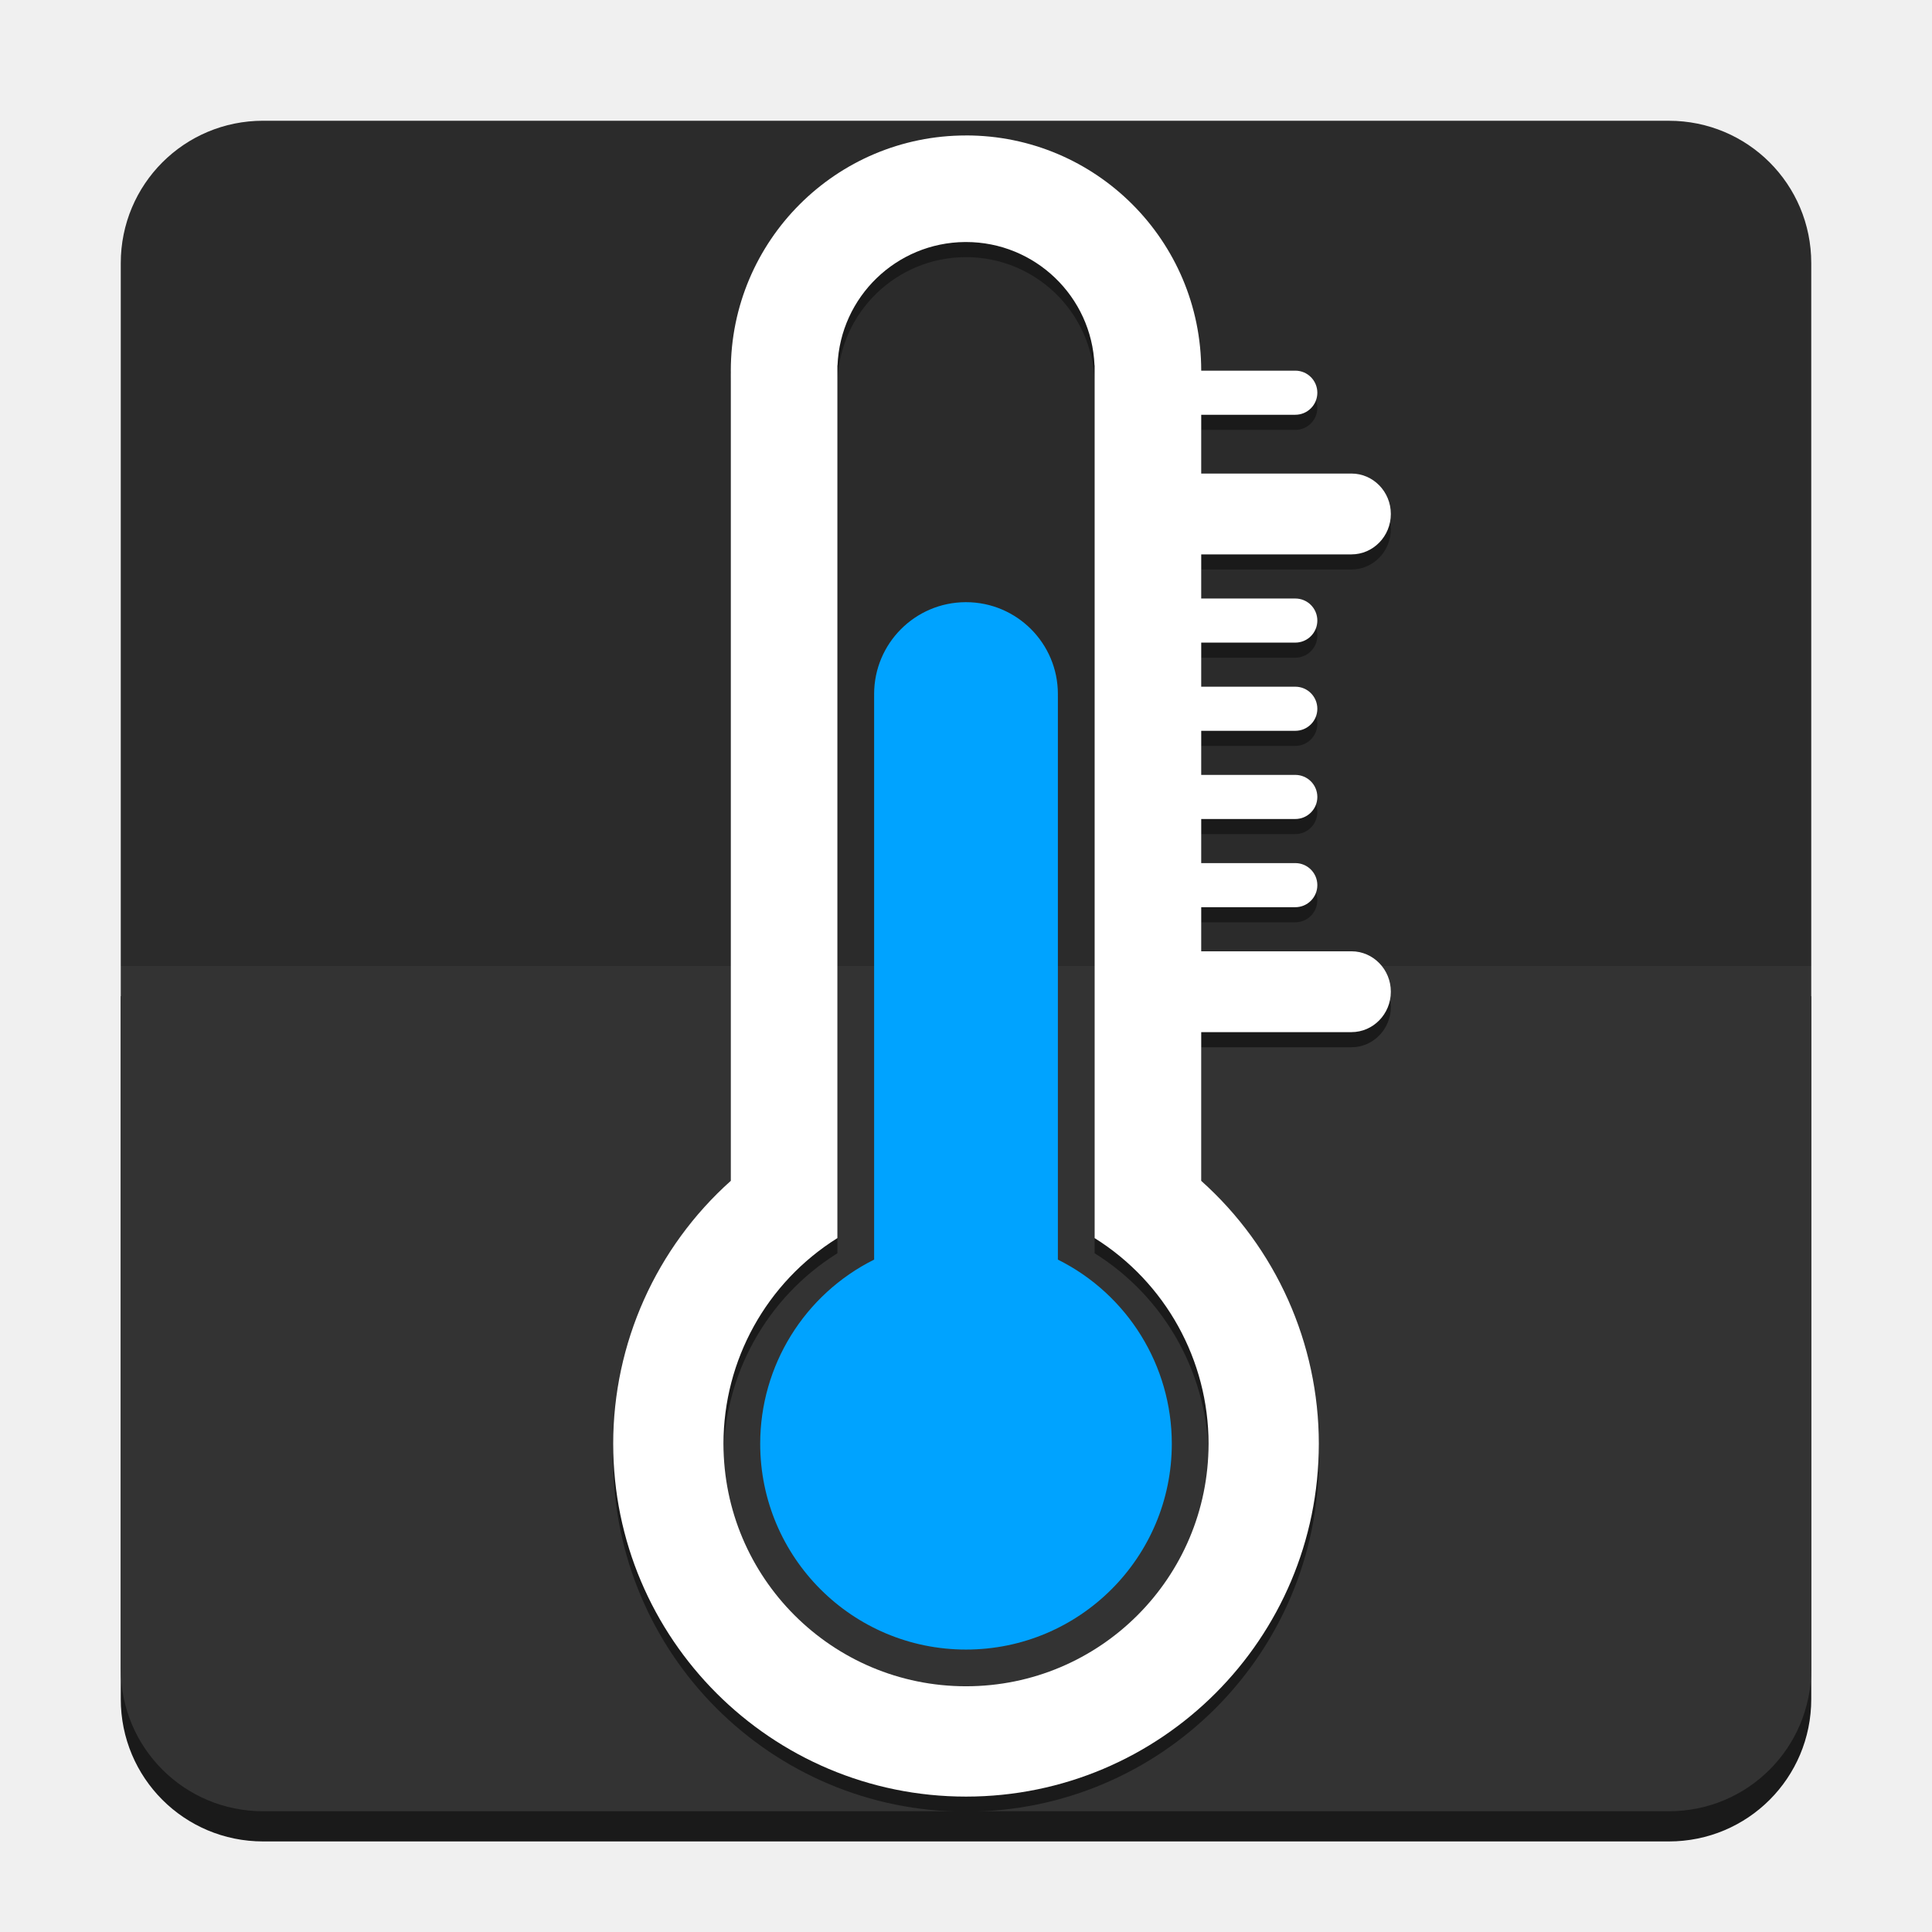
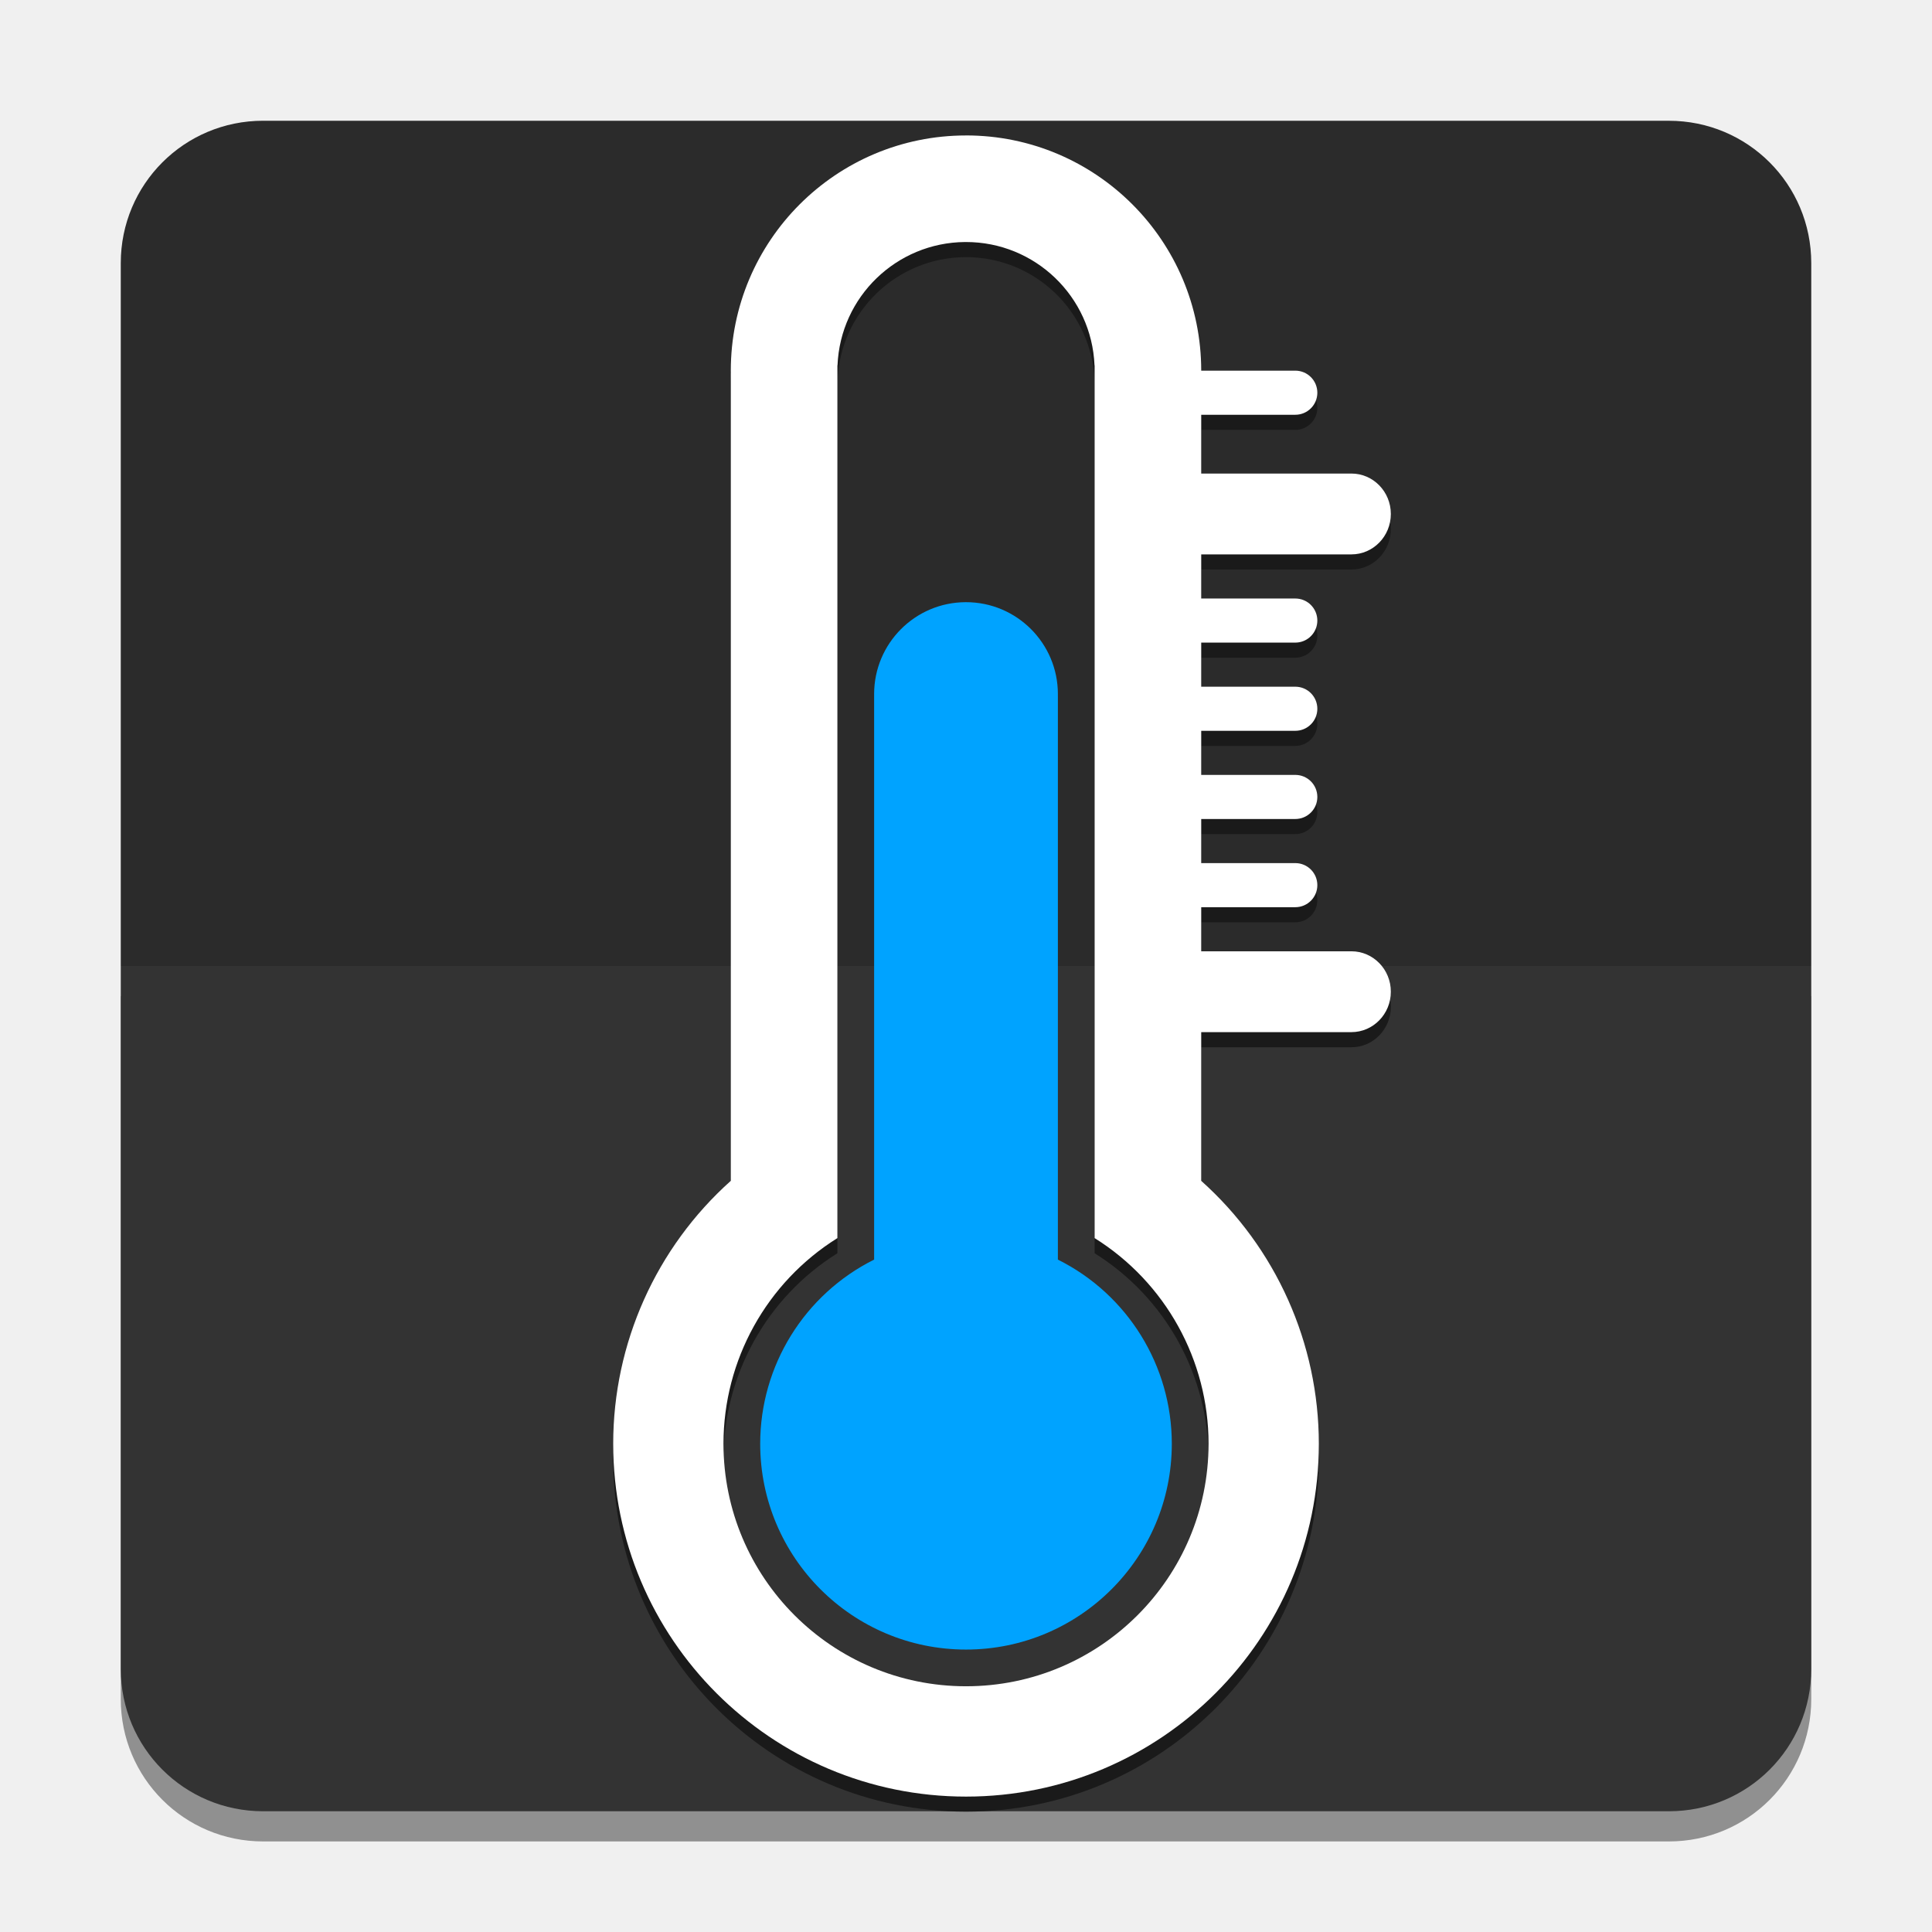
- <svg xmlns="http://www.w3.org/2000/svg" width="256" height="256" viewBox="0 0 67.733 67.733" version="1.1" id="svg8">
+ <svg xmlns="http://www.w3.org/2000/svg" id="svg8" version="1.1" viewBox="0 0 67.733 67.733" height="256" width="256">
  <defs id="defs2" />
-   <g style="display:inline;opacity:1" id="layer2">
-     <g style="display:inline" id="layer5">
-       <path d="m 9.226,64.558 c -2.766,0 -4.992,-2.227 -4.992,-4.992 V 34.925 H 63.5 v 24.641 c 0,2.766 -2.227,4.992 -4.992,4.992 z" style="display:inline;opacity:1;fill:#1a1a1a;fill-opacity:1;stroke-width:0.025;stroke-miterlimit:4;stroke-dasharray:none;paint-order:stroke fill markers" id="path906" />
+   <g id="layer2" style="display:inline;opacity:1">
+     <g id="layer5" style="display:inline">
+       <path id="path906" style="display:inline;opacity:0.4;fill:#000000;fill-opacity:1;stroke-width:0.025;stroke-miterlimit:4;stroke-dasharray:none;paint-order:stroke fill markers" d="m 9.226,64.558 c -2.766,0 -4.992,-2.227 -4.992,-4.992 V 34.925 H 63.5 v 24.641 c 0,2.766 -2.227,4.992 -4.992,4.992 z" />
    </g>
-     <path d="m 9.226,4.233 c -2.766,0 -4.992,2.227 -4.992,4.992 V 33.867 H 63.5 V 9.226 c 0,-2.766 -2.227,-4.992 -4.992,-4.992 z" style="display:inline;fill:#2b2b2b;fill-opacity:1;stroke-width:0.025;stroke-miterlimit:4;stroke-dasharray:none;paint-order:stroke fill markers" id="rect1172" />
-     <path id="rect1172-3" style="display:inline;opacity:1;fill:#333333;fill-opacity:1;stroke-width:0.025;stroke-miterlimit:4;stroke-dasharray:none;paint-order:stroke fill markers" d="m 9.226,63.5 c -2.766,0 -4.992,-2.227 -4.992,-4.992 V 33.867 H 63.5 v 24.641 c 0,2.766 -2.227,4.992 -4.992,4.992 z" />
+     <path id="rect1172" style="display:inline;fill:#2b2b2b;fill-opacity:1;stroke-width:0.025;stroke-miterlimit:4;stroke-dasharray:none;paint-order:stroke fill markers" d="m 9.226,4.233 c -2.766,0 -4.992,2.227 -4.992,4.992 V 33.867 H 63.5 V 9.226 c 0,-2.766 -2.227,-4.992 -4.992,-4.992 z" />
+     <path d="m 9.226,63.5 c -2.766,0 -4.992,-2.227 -4.992,-4.992 V 33.867 H 63.5 v 24.641 c 0,2.766 -2.227,4.992 -4.992,4.992 z" style="display:inline;opacity:1;fill:#333333;fill-opacity:1;stroke-width:0.025;stroke-miterlimit:4;stroke-dasharray:none;paint-order:stroke fill markers" id="rect1172-3" />
  </g>
  <g id="layer1">
-     <g style="display:inline" id="layer4">
-       <path d="m 33.867,5.278 a 8.246,8.246 0 0 0 -8.246,8.246 8.246,8.246 0 0 0 0.001,0.089 h -0.001 v 28.313 a 12.369,12.369 0 0 0 -4.123,9.219 12.369,12.369 0 0 0 12.369,12.369 12.369,12.369 0 0 0 12.369,-12.369 12.369,12.369 0 0 0 -4.123,-9.218 v -5.212 h 5.265 a 1.382,1.417 0 0 0 10e-4,0 1.382,1.417 0 0 0 1.382,-1.417 1.382,1.417 0 0 0 -1.382,-1.417 1.382,1.417 0 0 0 -10e-4,0 H 42.113 V 32.334 h 3.292 a 0.772,0.773 0 0 0 0.007,0 0.772,0.773 0 0 0 0.772,-0.773 0.772,0.773 0 0 0 -0.772,-0.773 0.772,0.773 0 0 0 -0.007,0 h -3.292 v -1.546 h 3.292 a 0.772,0.773 0 0 0 0.007,0 0.772,0.773 0 0 0 0.772,-0.773 0.772,0.773 0 0 0 -0.772,-0.773 0.772,0.773 0 0 0 -0.007,0 h -3.292 v -1.546 h 3.292 a 0.772,0.773 0 0 0 0.007,0 0.772,0.773 0 0 0 0.772,-0.773 0.772,0.773 0 0 0 -0.772,-0.773 0.772,0.773 0 0 0 -0.007,0 h -3.292 v -1.546 h 3.292 a 0.772,0.773 0 0 0 0.007,0 0.772,0.773 0 0 0 0.772,-0.773 0.772,0.773 0 0 0 -0.772,-0.773 0.772,0.773 0 0 0 -0.007,0 h -3.292 v -1.546 h 5.265 a 1.382,1.417 0 0 0 10e-4,0 1.382,1.417 0 0 0 1.382,-1.417 1.382,1.417 0 0 0 -1.382,-1.417 1.382,1.417 0 0 0 -10e-4,0 h -5.265 v -2.061 h 3.292 a 0.772,0.773 0 0 0 0.007,0 0.772,0.773 0 0 0 0.772,-0.773 0.772,0.773 0 0 0 -0.772,-0.773 0.772,0.773 0 0 0 -0.007,0 H 42.113 A 8.246,8.246 0 0 0 33.867,5.278 Z m -0.033,3.737 a 4.509,4.509 0 0 1 0.033,0 4.509,4.509 0 0 1 4.505,4.322 h 0.004 v 0.154 a 4.509,4.509 0 0 1 0,0.033 v 30.413 a 8.503,8.503 0 0 1 3.994,7.209 8.503,8.503 0 0 1 -8.503,8.503 8.503,8.503 0 0 1 -8.503,-8.503 8.503,8.503 0 0 1 3.994,-7.209 v -30.38 a 4.509,4.509 0 0 1 0,-0.033 v -0.187 h 0.004 a 4.509,4.509 0 0 1 4.473,-4.322 z" style="display:inline;fill:#1a1a1a;fill-opacity:1;stroke-width:0.773" id="path878" />
+     <g id="layer4" style="display:inline">
+       <path id="path878" style="display:inline;fill:#1a1a1a;fill-opacity:1;stroke-width:0.773" d="m 33.867,5.278 a 8.246,8.246 0 0 0 -8.246,8.246 8.246,8.246 0 0 0 0.001,0.089 h -0.001 v 28.313 a 12.369,12.369 0 0 0 -4.123,9.219 12.369,12.369 0 0 0 12.369,12.369 12.369,12.369 0 0 0 12.369,-12.369 12.369,12.369 0 0 0 -4.123,-9.218 v -5.212 h 5.265 a 1.382,1.417 0 0 0 10e-4,0 1.382,1.417 0 0 0 1.382,-1.417 1.382,1.417 0 0 0 -1.382,-1.417 1.382,1.417 0 0 0 -10e-4,0 H 42.113 V 32.334 h 3.292 a 0.772,0.773 0 0 0 0.007,0 0.772,0.773 0 0 0 0.772,-0.773 0.772,0.773 0 0 0 -0.772,-0.773 0.772,0.773 0 0 0 -0.007,0 h -3.292 v -1.546 h 3.292 a 0.772,0.773 0 0 0 0.007,0 0.772,0.773 0 0 0 0.772,-0.773 0.772,0.773 0 0 0 -0.772,-0.773 0.772,0.773 0 0 0 -0.007,0 h -3.292 v -1.546 h 3.292 a 0.772,0.773 0 0 0 0.007,0 0.772,0.773 0 0 0 0.772,-0.773 0.772,0.773 0 0 0 -0.772,-0.773 0.772,0.773 0 0 0 -0.007,0 h -3.292 v -1.546 h 3.292 a 0.772,0.773 0 0 0 0.007,0 0.772,0.773 0 0 0 0.772,-0.773 0.772,0.773 0 0 0 -0.772,-0.773 0.772,0.773 0 0 0 -0.007,0 h -3.292 v -1.546 h 5.265 a 1.382,1.417 0 0 0 10e-4,0 1.382,1.417 0 0 0 1.382,-1.417 1.382,1.417 0 0 0 -1.382,-1.417 1.382,1.417 0 0 0 -10e-4,0 h -5.265 v -2.061 h 3.292 a 0.772,0.773 0 0 0 0.007,0 0.772,0.773 0 0 0 0.772,-0.773 0.772,0.773 0 0 0 -0.772,-0.773 0.772,0.773 0 0 0 -0.007,0 H 42.113 A 8.246,8.246 0 0 0 33.867,5.278 Z m -0.033,3.737 a 4.509,4.509 0 0 1 0.033,0 4.509,4.509 0 0 1 4.505,4.322 h 0.004 v 0.154 a 4.509,4.509 0 0 1 0,0.033 v 30.413 a 8.503,8.503 0 0 1 3.994,7.209 8.503,8.503 0 0 1 -8.503,8.503 8.503,8.503 0 0 1 -8.503,-8.503 8.503,8.503 0 0 1 3.994,-7.209 v -30.38 a 4.509,4.509 0 0 1 0,-0.033 v -0.187 h 0.004 a 4.509,4.509 0 0 1 4.473,-4.322 z" />
    </g>
-     <g id="layer6" style="display:inline">
-       <path id="rect1199" style="fill:#ffffff;fill-opacity:1;stroke-width:0.43" d="m 42.061,33.351 v 2.834 h 5.317 a 1.382,1.417 0 0 0 8.32e-4,0 1.382,1.417 0 0 0 1.382,-1.417 1.382,1.417 0 0 0 -1.382,-1.417 1.382,1.417 0 0 0 -8.32e-4,0 z" />
-       <path id="rect1201" style="fill:#ffffff;fill-opacity:1;stroke-width:0.545" d="m 42.061,30.259 v 1.546 h 3.344 a 0.772,0.773 0 0 0 0.007,0 0.772,0.773 0 0 0 0.772,-0.773 0.772,0.773 0 0 0 -0.772,-0.773 0.772,0.773 0 0 0 -0.007,0 z" />
-       <path d="m 42.061,27.167 v 1.546 h 3.344 a 0.772,0.773 0 0 0 0.007,0 0.772,0.773 0 0 0 0.772,-0.773 0.772,0.773 0 0 0 -0.772,-0.773 0.772,0.773 0 0 0 -0.007,0 z" style="fill:#ffffff;fill-opacity:1;stroke-width:0.545" id="rect1201-6" />
-       <path id="rect1201-6-2" style="fill:#ffffff;fill-opacity:1;stroke-width:0.545" d="M 42.061,25.621 V 24.075 h 3.344 a 0.772,0.773 0 0 1 0.007,0 0.772,0.773 0 0 1 0.772,0.773 0.772,0.773 0 0 1 -0.772,0.773 0.772,0.773 0 0 1 -0.007,0 z" />
-       <path d="m 42.061,22.529 v -1.546 h 3.344 a 0.772,0.773 0 0 1 0.007,0 0.772,0.773 0 0 1 0.772,0.773 0.772,0.773 0 0 1 -0.772,0.773 0.772,0.773 0 0 1 -0.007,0 z" style="fill:#ffffff;fill-opacity:1;stroke-width:0.545" id="rect1201-6-2-9" />
-       <path id="rect1201-6-2-9-7" style="fill:#ffffff;fill-opacity:1;stroke-width:0.545" d="m 42.061,14.541 v -1.546 h 3.344 a 0.772,0.773 0 0 1 0.007,0 0.772,0.773 0 0 1 0.772,0.773 0.772,0.773 0 0 1 -0.772,0.773 0.772,0.773 0 0 1 -0.007,0 z" />
-       <path d="m 42.061,16.602 v 2.834 h 5.317 a 1.382,1.417 0 0 0 8.24e-4,0 1.382,1.417 0 0 0 1.382,-1.417 1.382,1.417 0 0 0 -1.382,-1.417 1.382,1.417 0 0 0 -8.26e-4,0 z" style="display:inline;fill:#ffffff;fill-opacity:1;stroke-width:0.43" id="rect1199-3" />
-       <path id="path1336" style="display:inline;fill:#ffffff;fill-opacity:1;stroke-width:0.773" d="m 33.867,4.749 a 8.246,8.246 0 0 0 -8.246,8.246 8.246,8.246 0 0 0 0.001,0.09 h -0.001 v 28.313 a 12.369,12.369 0 0 0 -4.123,9.219 12.369,12.369 0 0 0 12.369,12.369 12.369,12.369 0 0 0 12.369,-12.369 12.369,12.369 0 0 0 -4.123,-9.218 V 13.084 h -0.001 a 8.246,8.246 0 0 0 0.001,-0.09 8.246,8.246 0 0 0 -8.246,-8.246 z m -0.033,3.736 a 4.509,4.509 0 0 1 0.033,0 4.509,4.509 0 0 1 4.505,4.322 h 0.004 v 0.154 a 4.509,4.509 0 0 1 0,0.033 v 30.412 a 8.503,8.503 0 0 1 3.994,7.209 8.503,8.503 0 0 1 -8.503,8.503 8.503,8.503 0 0 1 -8.503,-8.503 8.503,8.503 0 0 1 3.994,-7.209 v -30.379 a 4.509,4.509 0 0 1 0,-0.033 v -0.187 h 0.004 a 4.509,4.509 0 0 1 4.472,-4.322 z" />
+     <g style="display:inline" id="layer6">
+       <path d="m 42.061,33.351 v 2.834 h 5.317 a 1.382,1.417 0 0 0 8.32e-4,0 1.382,1.417 0 0 0 1.382,-1.417 1.382,1.417 0 0 0 -1.382,-1.417 1.382,1.417 0 0 0 -8.32e-4,0 z" style="fill:#ffffff;fill-opacity:1;stroke-width:0.43" id="rect1199" />
+       <path d="m 42.061,30.259 v 1.546 h 3.344 a 0.772,0.773 0 0 0 0.007,0 0.772,0.773 0 0 0 0.772,-0.773 0.772,0.773 0 0 0 -0.772,-0.773 0.772,0.773 0 0 0 -0.007,0 z" style="fill:#ffffff;fill-opacity:1;stroke-width:0.545" id="rect1201" />
+       <path id="rect1201-6" style="fill:#ffffff;fill-opacity:1;stroke-width:0.545" d="m 42.061,27.167 v 1.546 h 3.344 a 0.772,0.773 0 0 0 0.007,0 0.772,0.773 0 0 0 0.772,-0.773 0.772,0.773 0 0 0 -0.772,-0.773 0.772,0.773 0 0 0 -0.007,0 z" />
+       <path d="M 42.061,25.621 V 24.075 h 3.344 a 0.772,0.773 0 0 1 0.007,0 0.772,0.773 0 0 1 0.772,0.773 0.772,0.773 0 0 1 -0.772,0.773 0.772,0.773 0 0 1 -0.007,0 z" style="fill:#ffffff;fill-opacity:1;stroke-width:0.545" id="rect1201-6-2" />
+       <path id="rect1201-6-2-9" style="fill:#ffffff;fill-opacity:1;stroke-width:0.545" d="m 42.061,22.529 v -1.546 h 3.344 a 0.772,0.773 0 0 1 0.007,0 0.772,0.773 0 0 1 0.772,0.773 0.772,0.773 0 0 1 -0.772,0.773 0.772,0.773 0 0 1 -0.007,0 z" />
+       <path d="m 42.061,14.541 v -1.546 h 3.344 a 0.772,0.773 0 0 1 0.007,0 0.772,0.773 0 0 1 0.772,0.773 0.772,0.773 0 0 1 -0.772,0.773 0.772,0.773 0 0 1 -0.007,0 z" style="fill:#ffffff;fill-opacity:1;stroke-width:0.545" id="rect1201-6-2-9-7" />
+       <path id="rect1199-3" style="display:inline;fill:#ffffff;fill-opacity:1;stroke-width:0.43" d="m 42.061,16.602 v 2.834 h 5.317 a 1.382,1.417 0 0 0 8.24e-4,0 1.382,1.417 0 0 0 1.382,-1.417 1.382,1.417 0 0 0 -1.382,-1.417 1.382,1.417 0 0 0 -8.26e-4,0 z" />
+       <path d="m 33.867,4.749 a 8.246,8.246 0 0 0 -8.246,8.246 8.246,8.246 0 0 0 0.001,0.09 h -0.001 v 28.313 a 12.369,12.369 0 0 0 -4.123,9.219 12.369,12.369 0 0 0 12.369,12.369 12.369,12.369 0 0 0 12.369,-12.369 12.369,12.369 0 0 0 -4.123,-9.218 V 13.084 h -0.001 a 8.246,8.246 0 0 0 0.001,-0.09 8.246,8.246 0 0 0 -8.246,-8.246 z m -0.033,3.736 a 4.509,4.509 0 0 1 0.033,0 4.509,4.509 0 0 1 4.505,4.322 h 0.004 v 0.154 a 4.509,4.509 0 0 1 0,0.033 v 30.412 a 8.503,8.503 0 0 1 3.994,7.209 8.503,8.503 0 0 1 -8.503,8.503 8.503,8.503 0 0 1 -8.503,-8.503 8.503,8.503 0 0 1 3.994,-7.209 v -30.379 a 4.509,4.509 0 0 1 0,-0.033 v -0.187 h 0.004 a 4.509,4.509 0 0 1 4.472,-4.322 z" style="display:inline;fill:#ffffff;fill-opacity:1;stroke-width:0.773" id="path1336" />
    </g>
-     <g id="layer3" style="display:inline;opacity:1">
-       <path transform="scale(0.2645833)" d="m 127.947,79.791 a 12.174,12.174 0 0 0 -12.121,12.174 12.174,12.174 0 0 0 0.002,0.248 h -0.002 V 166.902 A 27.27,27.27 0 0 0 100.73,191.305 27.27,27.27 0 0 0 128,218.574 27.27,27.27 0 0 0 155.27,191.305 27.27,27.27 0 0 0 140.174,166.904 V 92.213 h -0.004 a 12.174,12.174 0 0 0 0.004,-0.248 A 12.174,12.174 0 0 0 128,79.791 a 12.174,12.174 0 0 0 -0.053,0 z" style="display:inline;fill:#00a3ff;fill-opacity:1;stroke-width:1.704" id="path64-3-5" />
+     <g style="display:inline;opacity:1" id="layer3">
+       <path id="path64-3-5" style="display:inline;fill:#00a3ff;fill-opacity:1;stroke-width:1.704" d="m 127.947,79.791 a 12.174,12.174 0 0 0 -12.121,12.174 12.174,12.174 0 0 0 0.002,0.248 h -0.002 V 166.902 A 27.27,27.27 0 0 0 100.73,191.305 27.27,27.27 0 0 0 128,218.574 27.27,27.27 0 0 0 155.27,191.305 27.27,27.27 0 0 0 140.174,166.904 V 92.213 h -0.004 a 12.174,12.174 0 0 0 0.004,-0.248 A 12.174,12.174 0 0 0 128,79.791 a 12.174,12.174 0 0 0 -0.053,0 z" transform="scale(0.2645833)" />
    </g>
  </g>
</svg>
